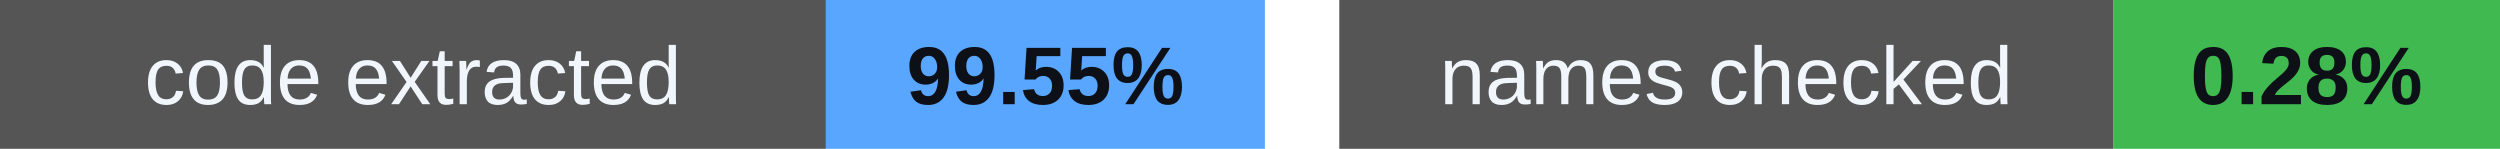
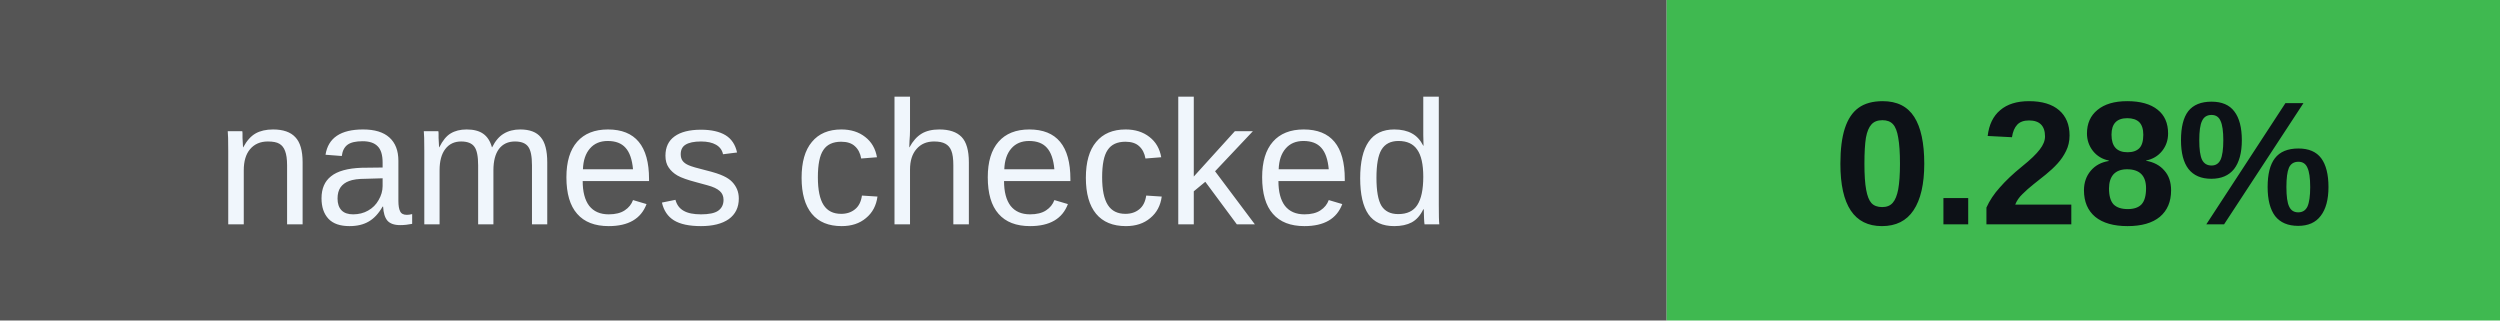
- <svg xmlns="http://www.w3.org/2000/svg" width="336" height="20" viewBox="0 0 336 20" role="img" aria-labelledby="badges-title badges-desc">
+ <svg xmlns="http://www.w3.org/2000/svg" width="156" height="20" viewBox="0 0 156 20" role="img" aria-labelledby="badges-title badges-desc">
  <g font-family="-apple-system,BlinkMacSystemFont,Segoe UI,Arial,sans-serif" font-size="11">
-     <rect x="0" y="0" width="111" height="20" rx="0" fill="#555" />
-     <rect x="111" y="0" width="59" height="20" rx="0" fill="#58a6ff" />
-     <text x="55.5" y="14" font-size="11" font-weight="500" fill="#f0f6fc" text-anchor="middle">code extracted</text>
-     <text x="140.5" y="14" font-size="11" font-weight="700" fill="#0d1117" text-anchor="middle">99.55%</text>
-     <rect x="180" y="0" width="104" height="20" rx="0" fill="#555" />
-     <rect x="284" y="0" width="52" height="20" rx="0" fill="#3fb950" />
-     <text x="232.0" y="14" font-size="11" font-weight="500" fill="#f0f6fc" text-anchor="middle">names checked</text>
-     <text x="310.0" y="14" font-size="11" font-weight="700" fill="#0d1117" text-anchor="middle">0.28%</text>
+     <rect x="0" y="0" width="104" height="20" rx="0" fill="#555" />
+     <rect x="104" y="0" width="52" height="20" rx="0" fill="#3fb950" />
+     <text x="52.0" y="14" font-size="11" font-weight="500" fill="#f0f6fc" text-anchor="middle">names checked</text>
+     <text x="130.0" y="14" font-size="11" font-weight="700" fill="#0d1117" text-anchor="middle">0.28%</text>
  </g>
</svg>
